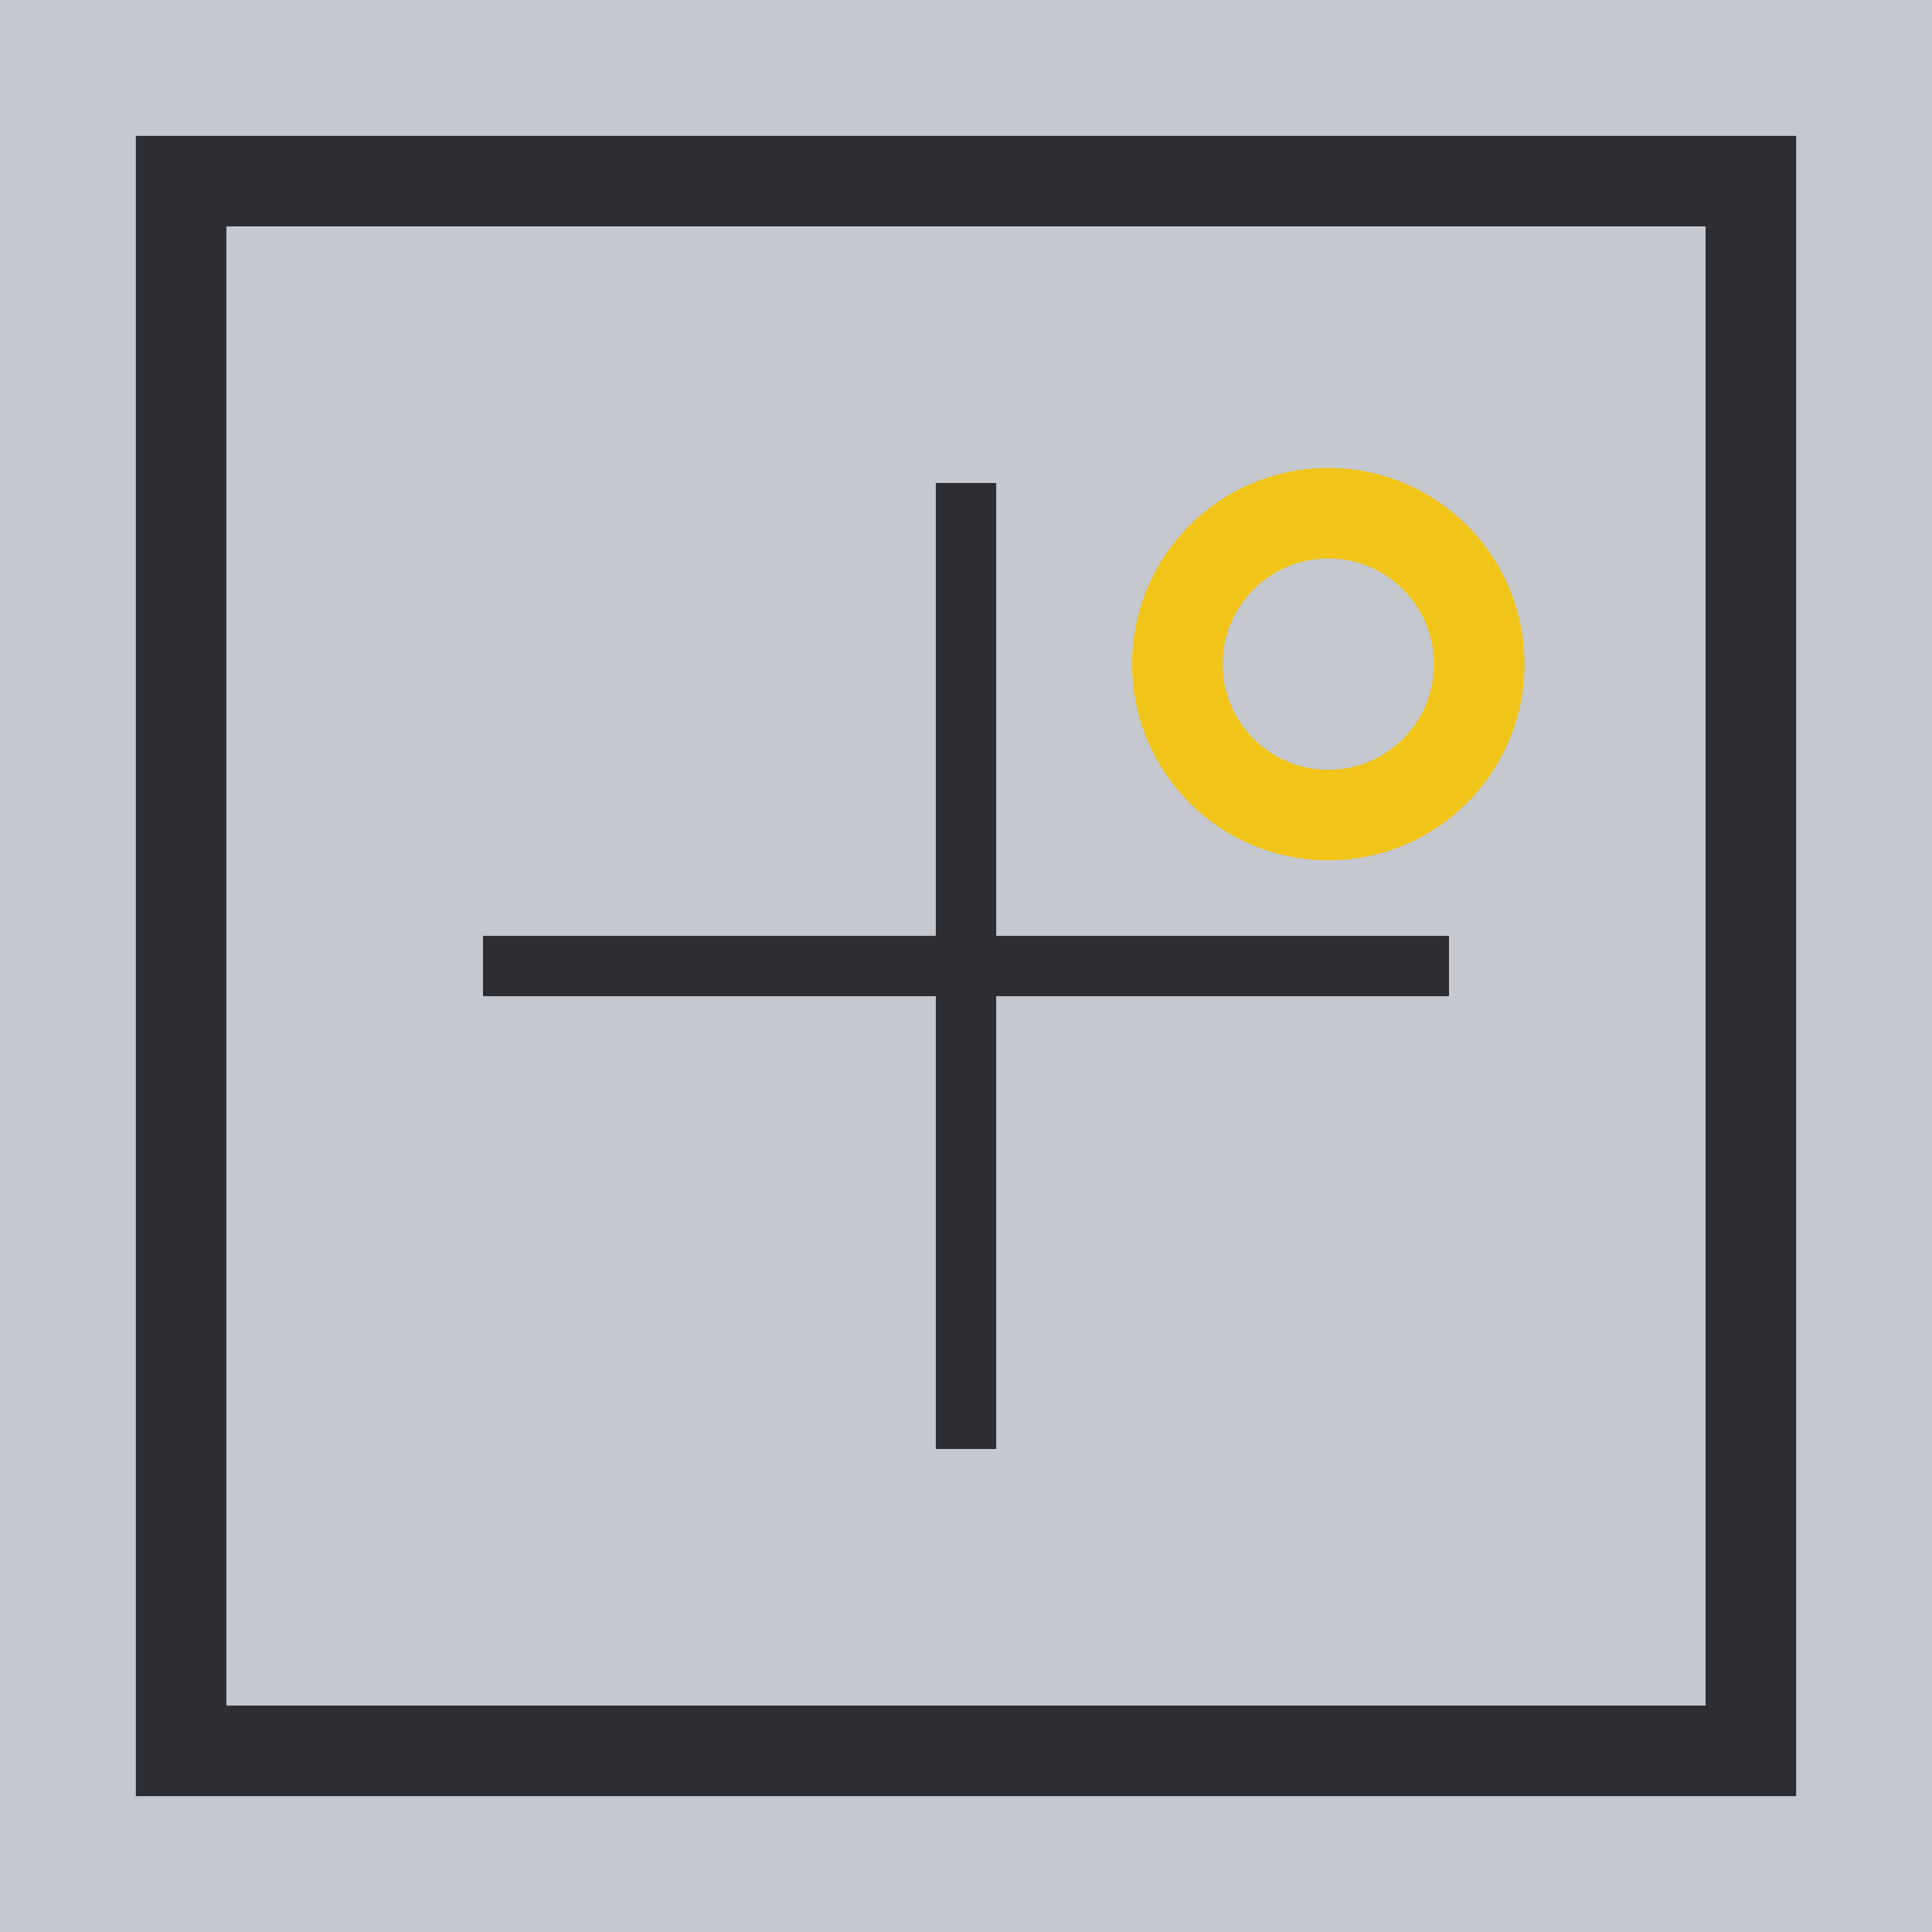
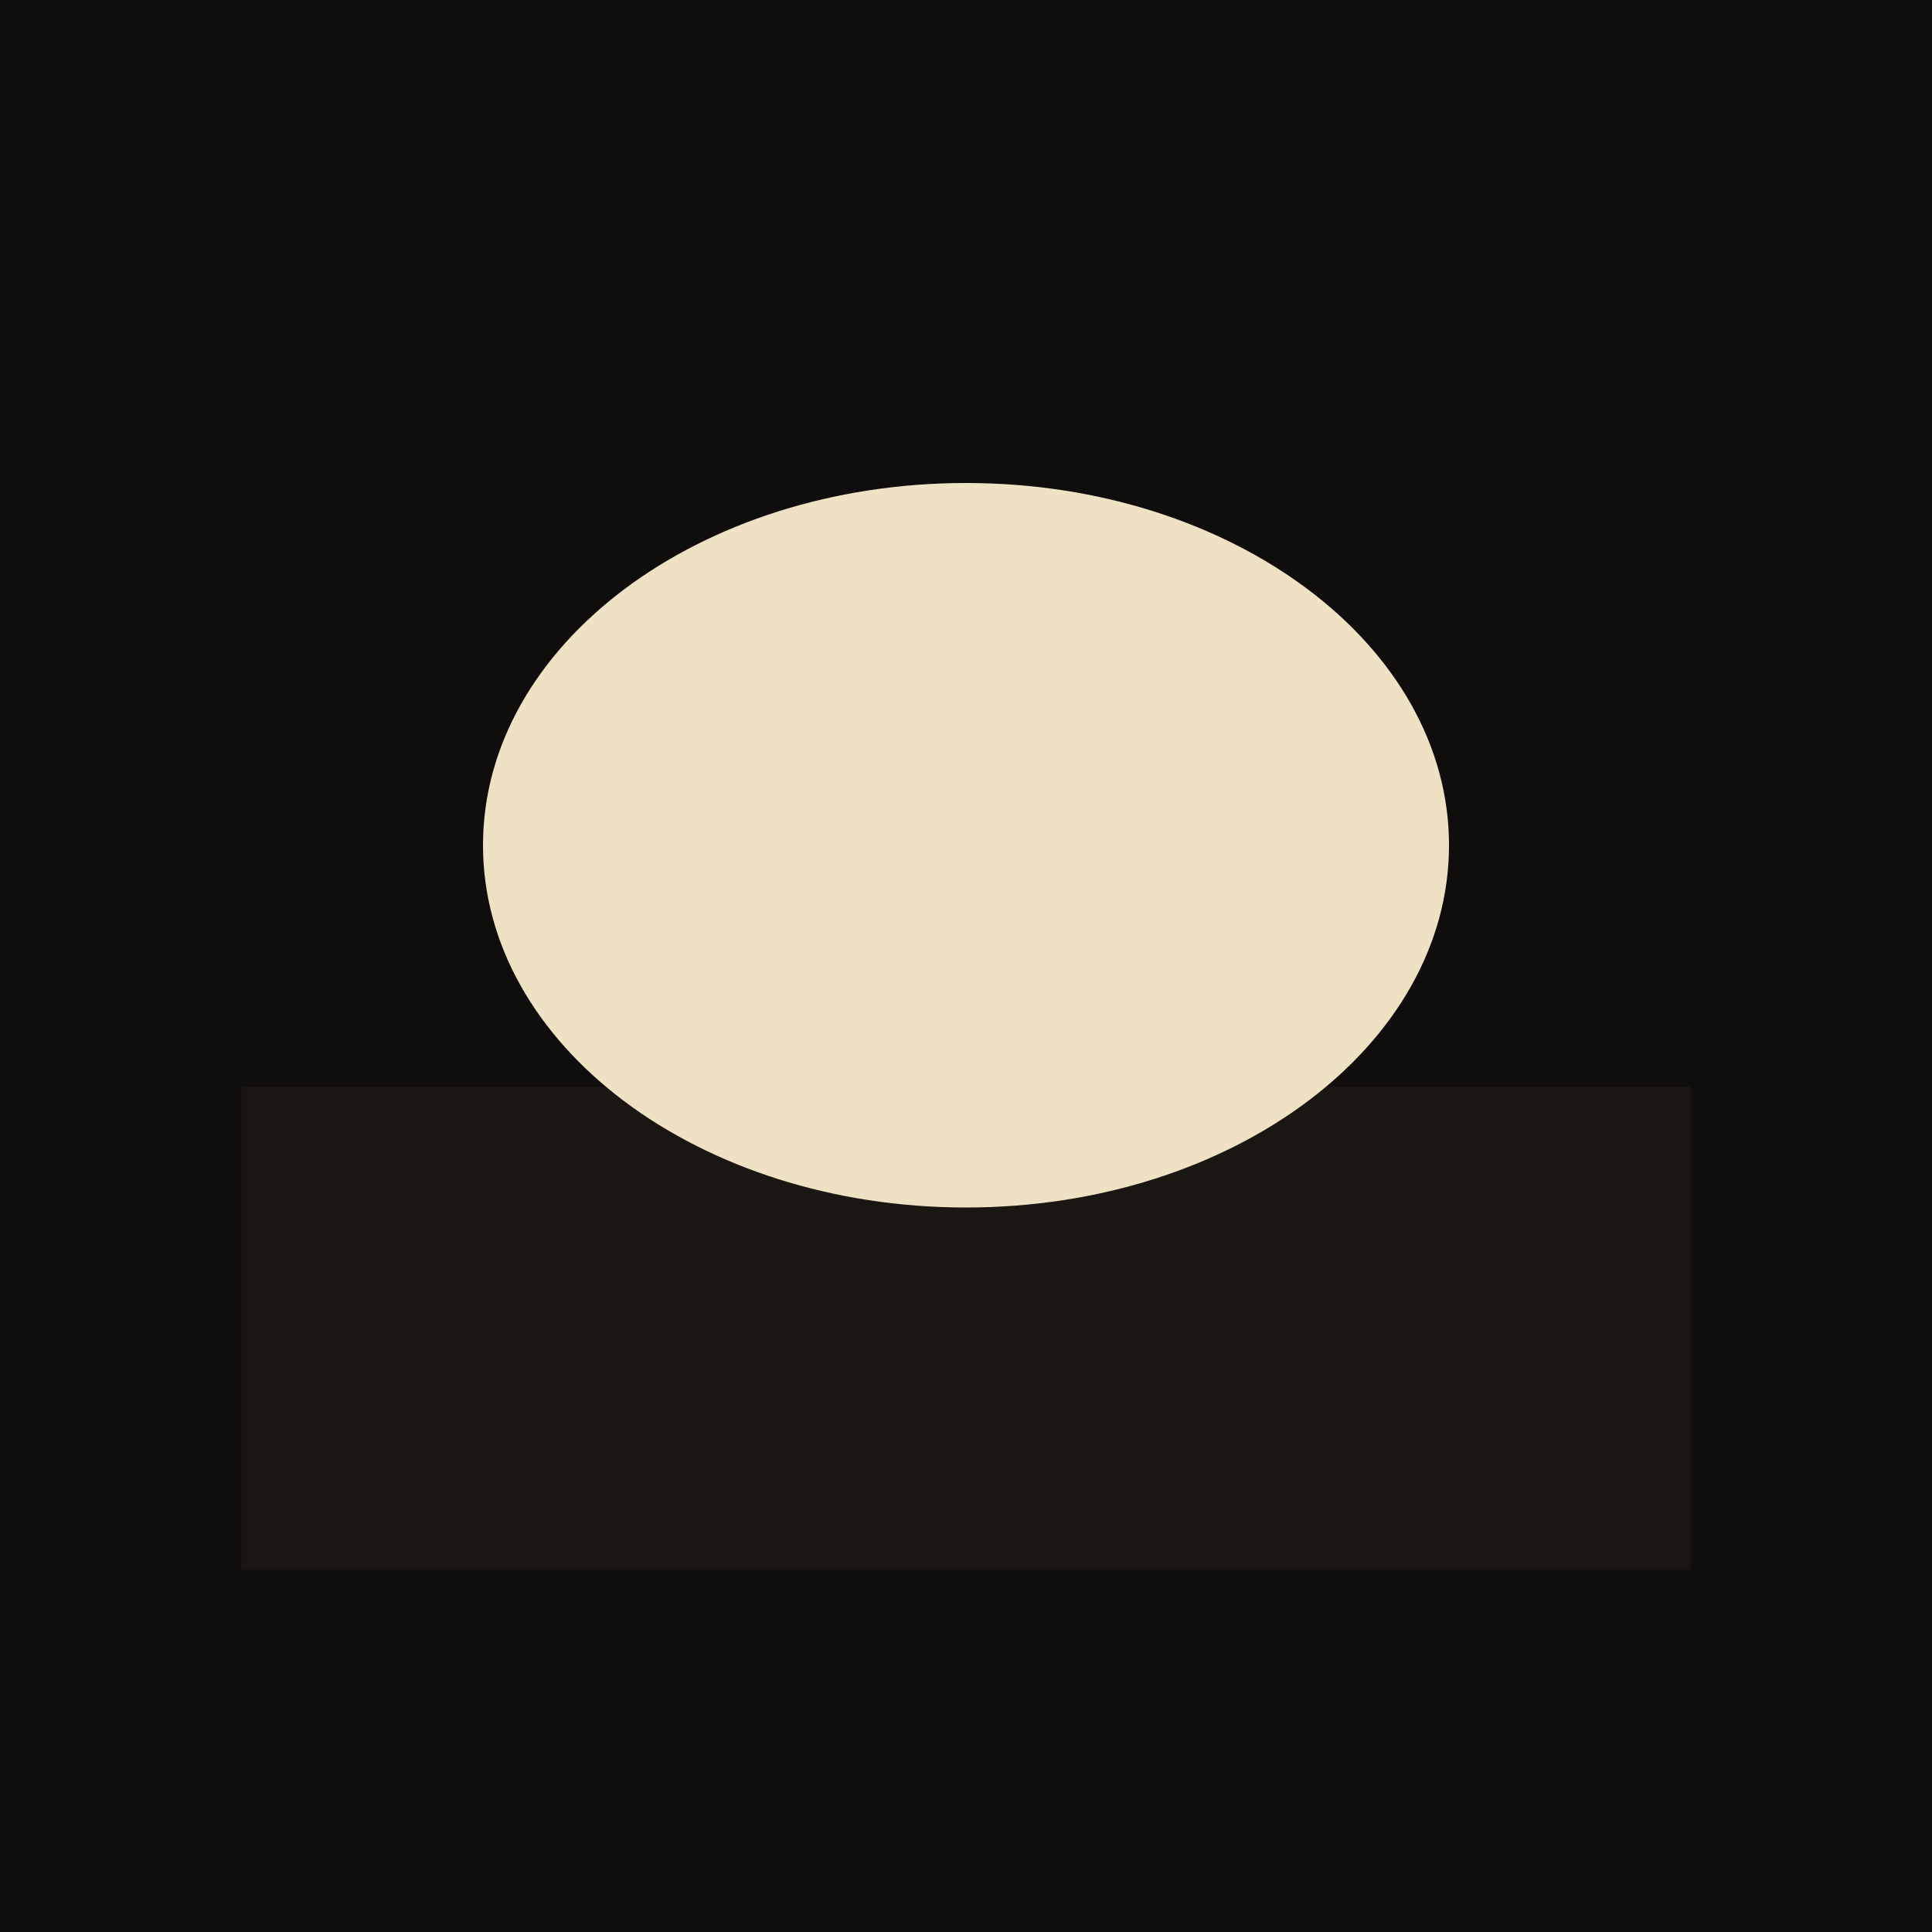
<svg xmlns="http://www.w3.org/2000/svg" viewBox="0 0 32 32">
-   <rect width="32" height="32" fill="#c5c8ce" />
-   <rect x="3" y="3" width="26" height="26" fill="none" stroke="#2c2e33" stroke-width="1.5" />
-   <path d="M8 16 H24 M16 8 V24" stroke="#2c2e33" stroke-width="1" />
-   <circle cx="22" cy="11" r="2.5" fill="none" stroke="#f0c419" stroke-width="1.5" />
+   <rect width="32" height="32" fill="#100e0c" />
+   <rect x="4" y="18" width="24" height="8" fill="#1a1612" />
+   <ellipse cx="16" cy="14" rx="8" ry="6" fill="#efe2c4" />
</svg>
